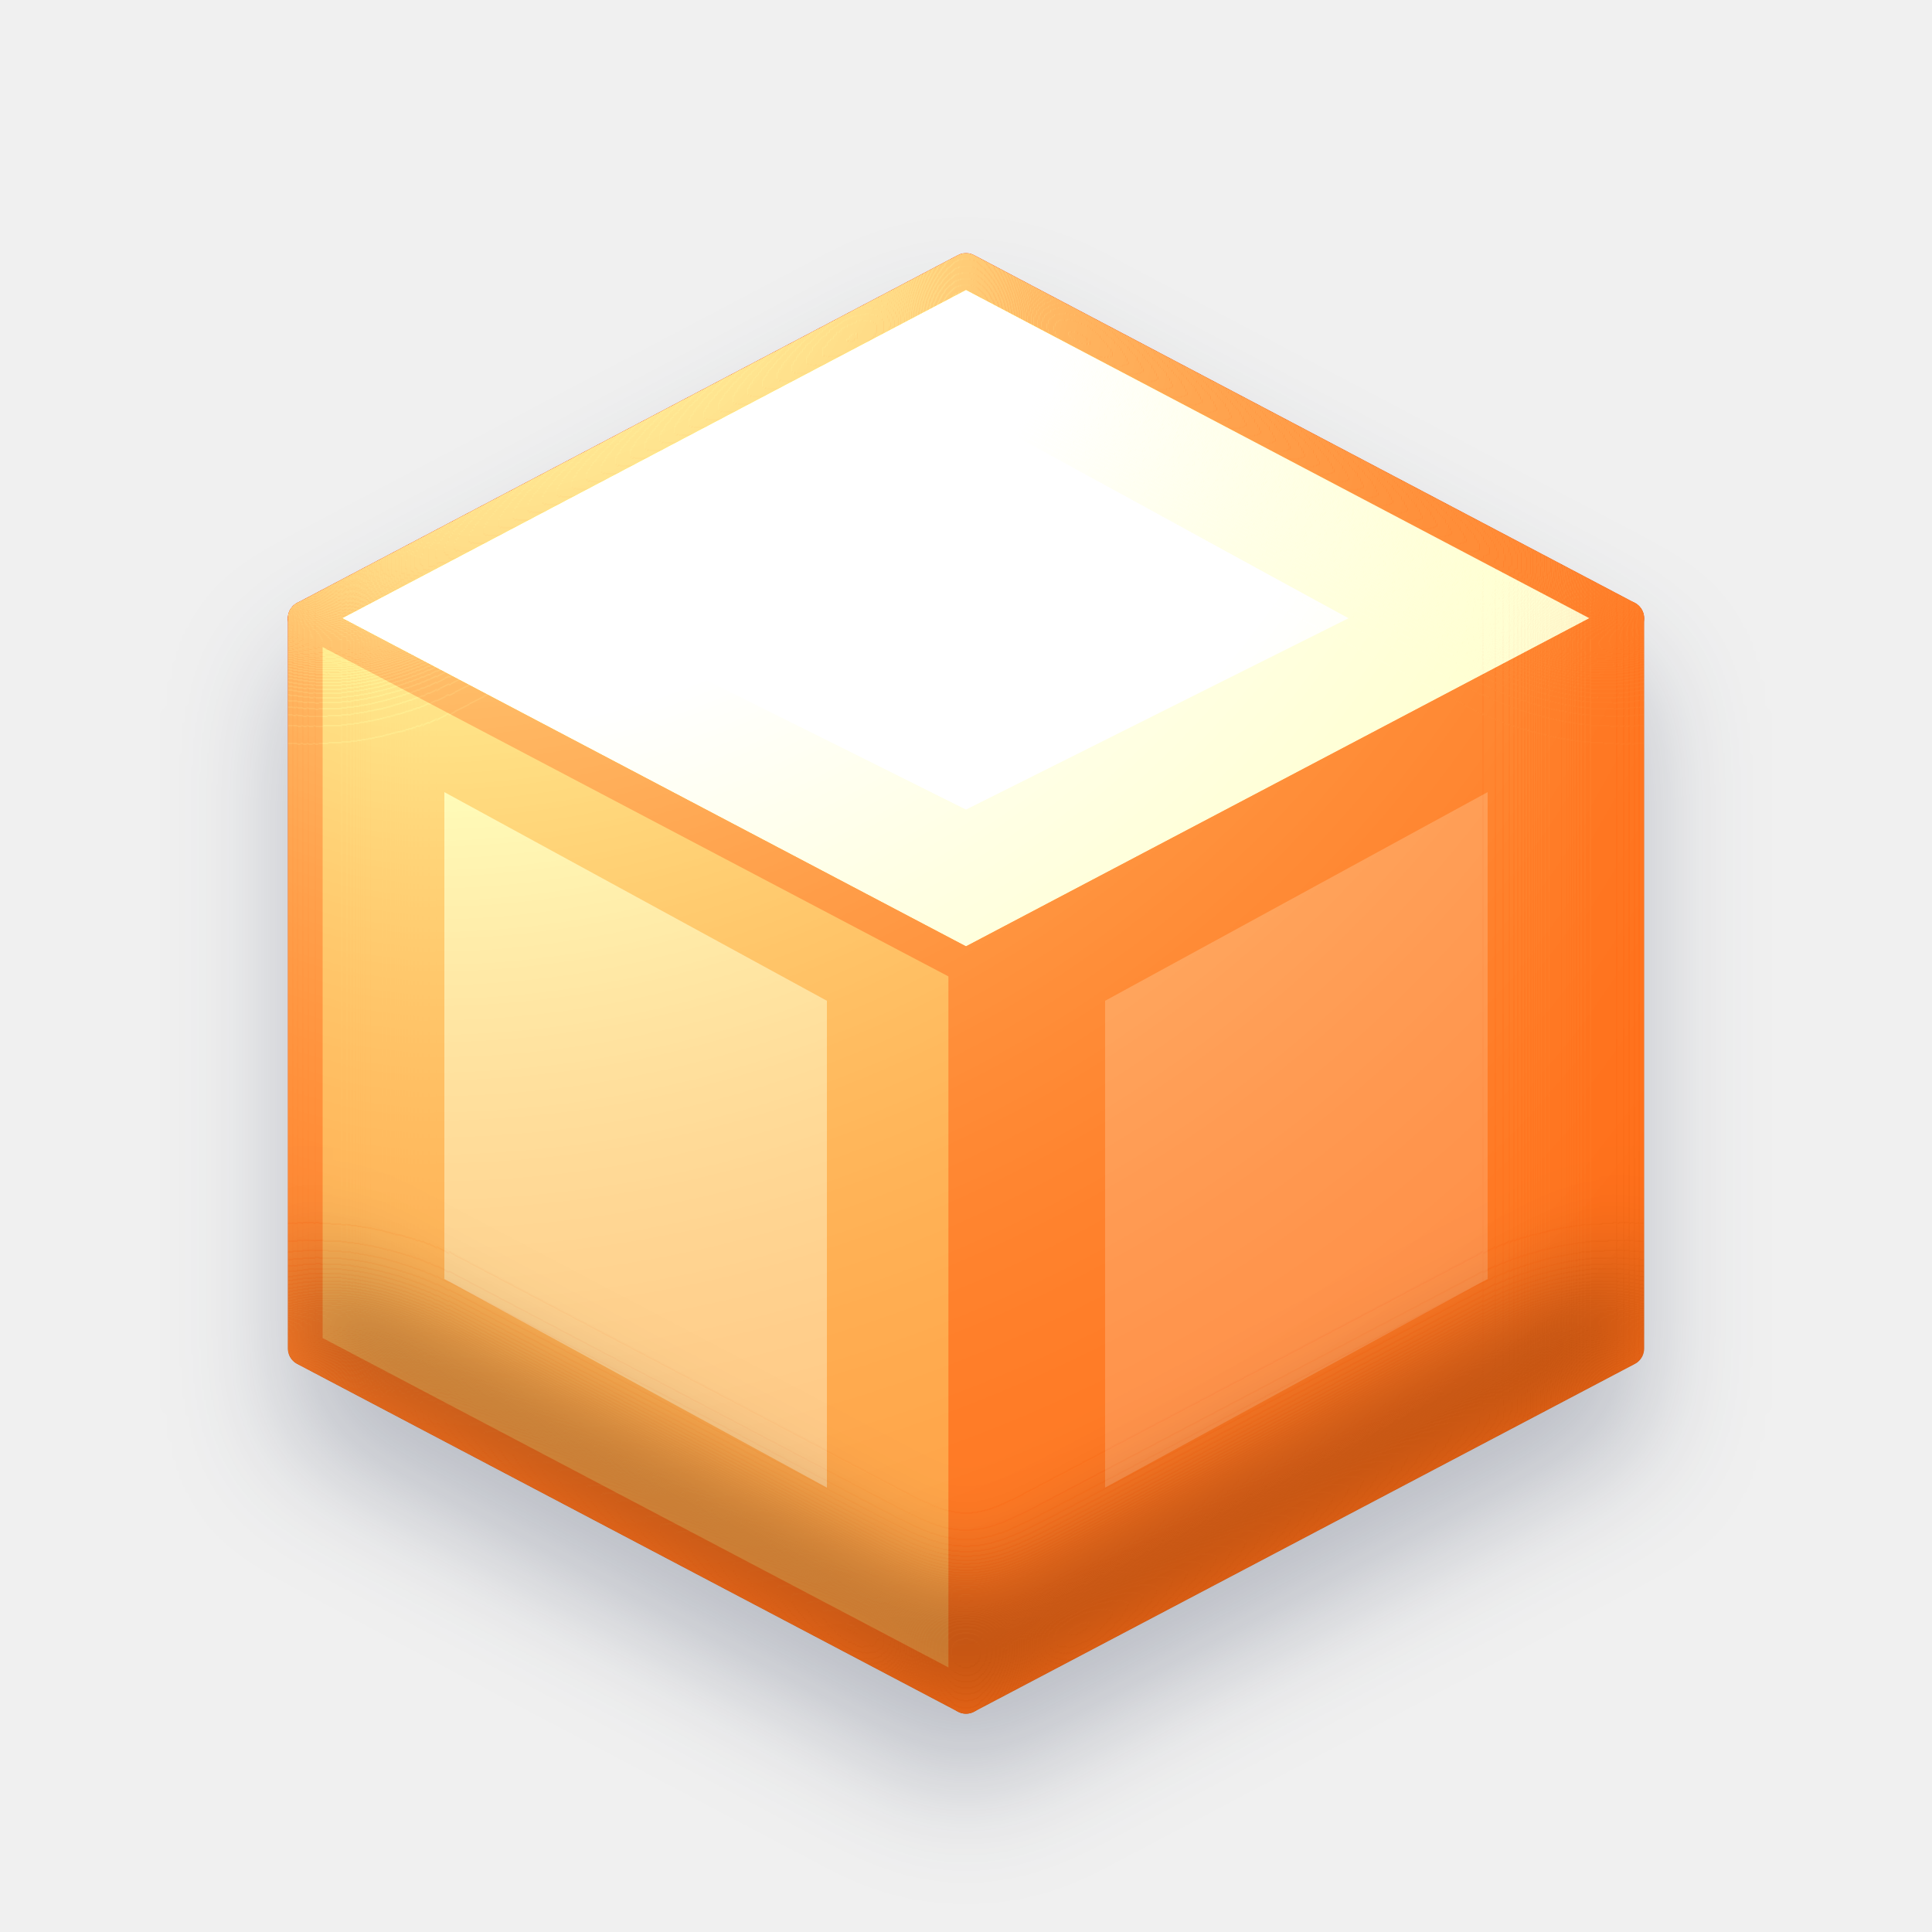
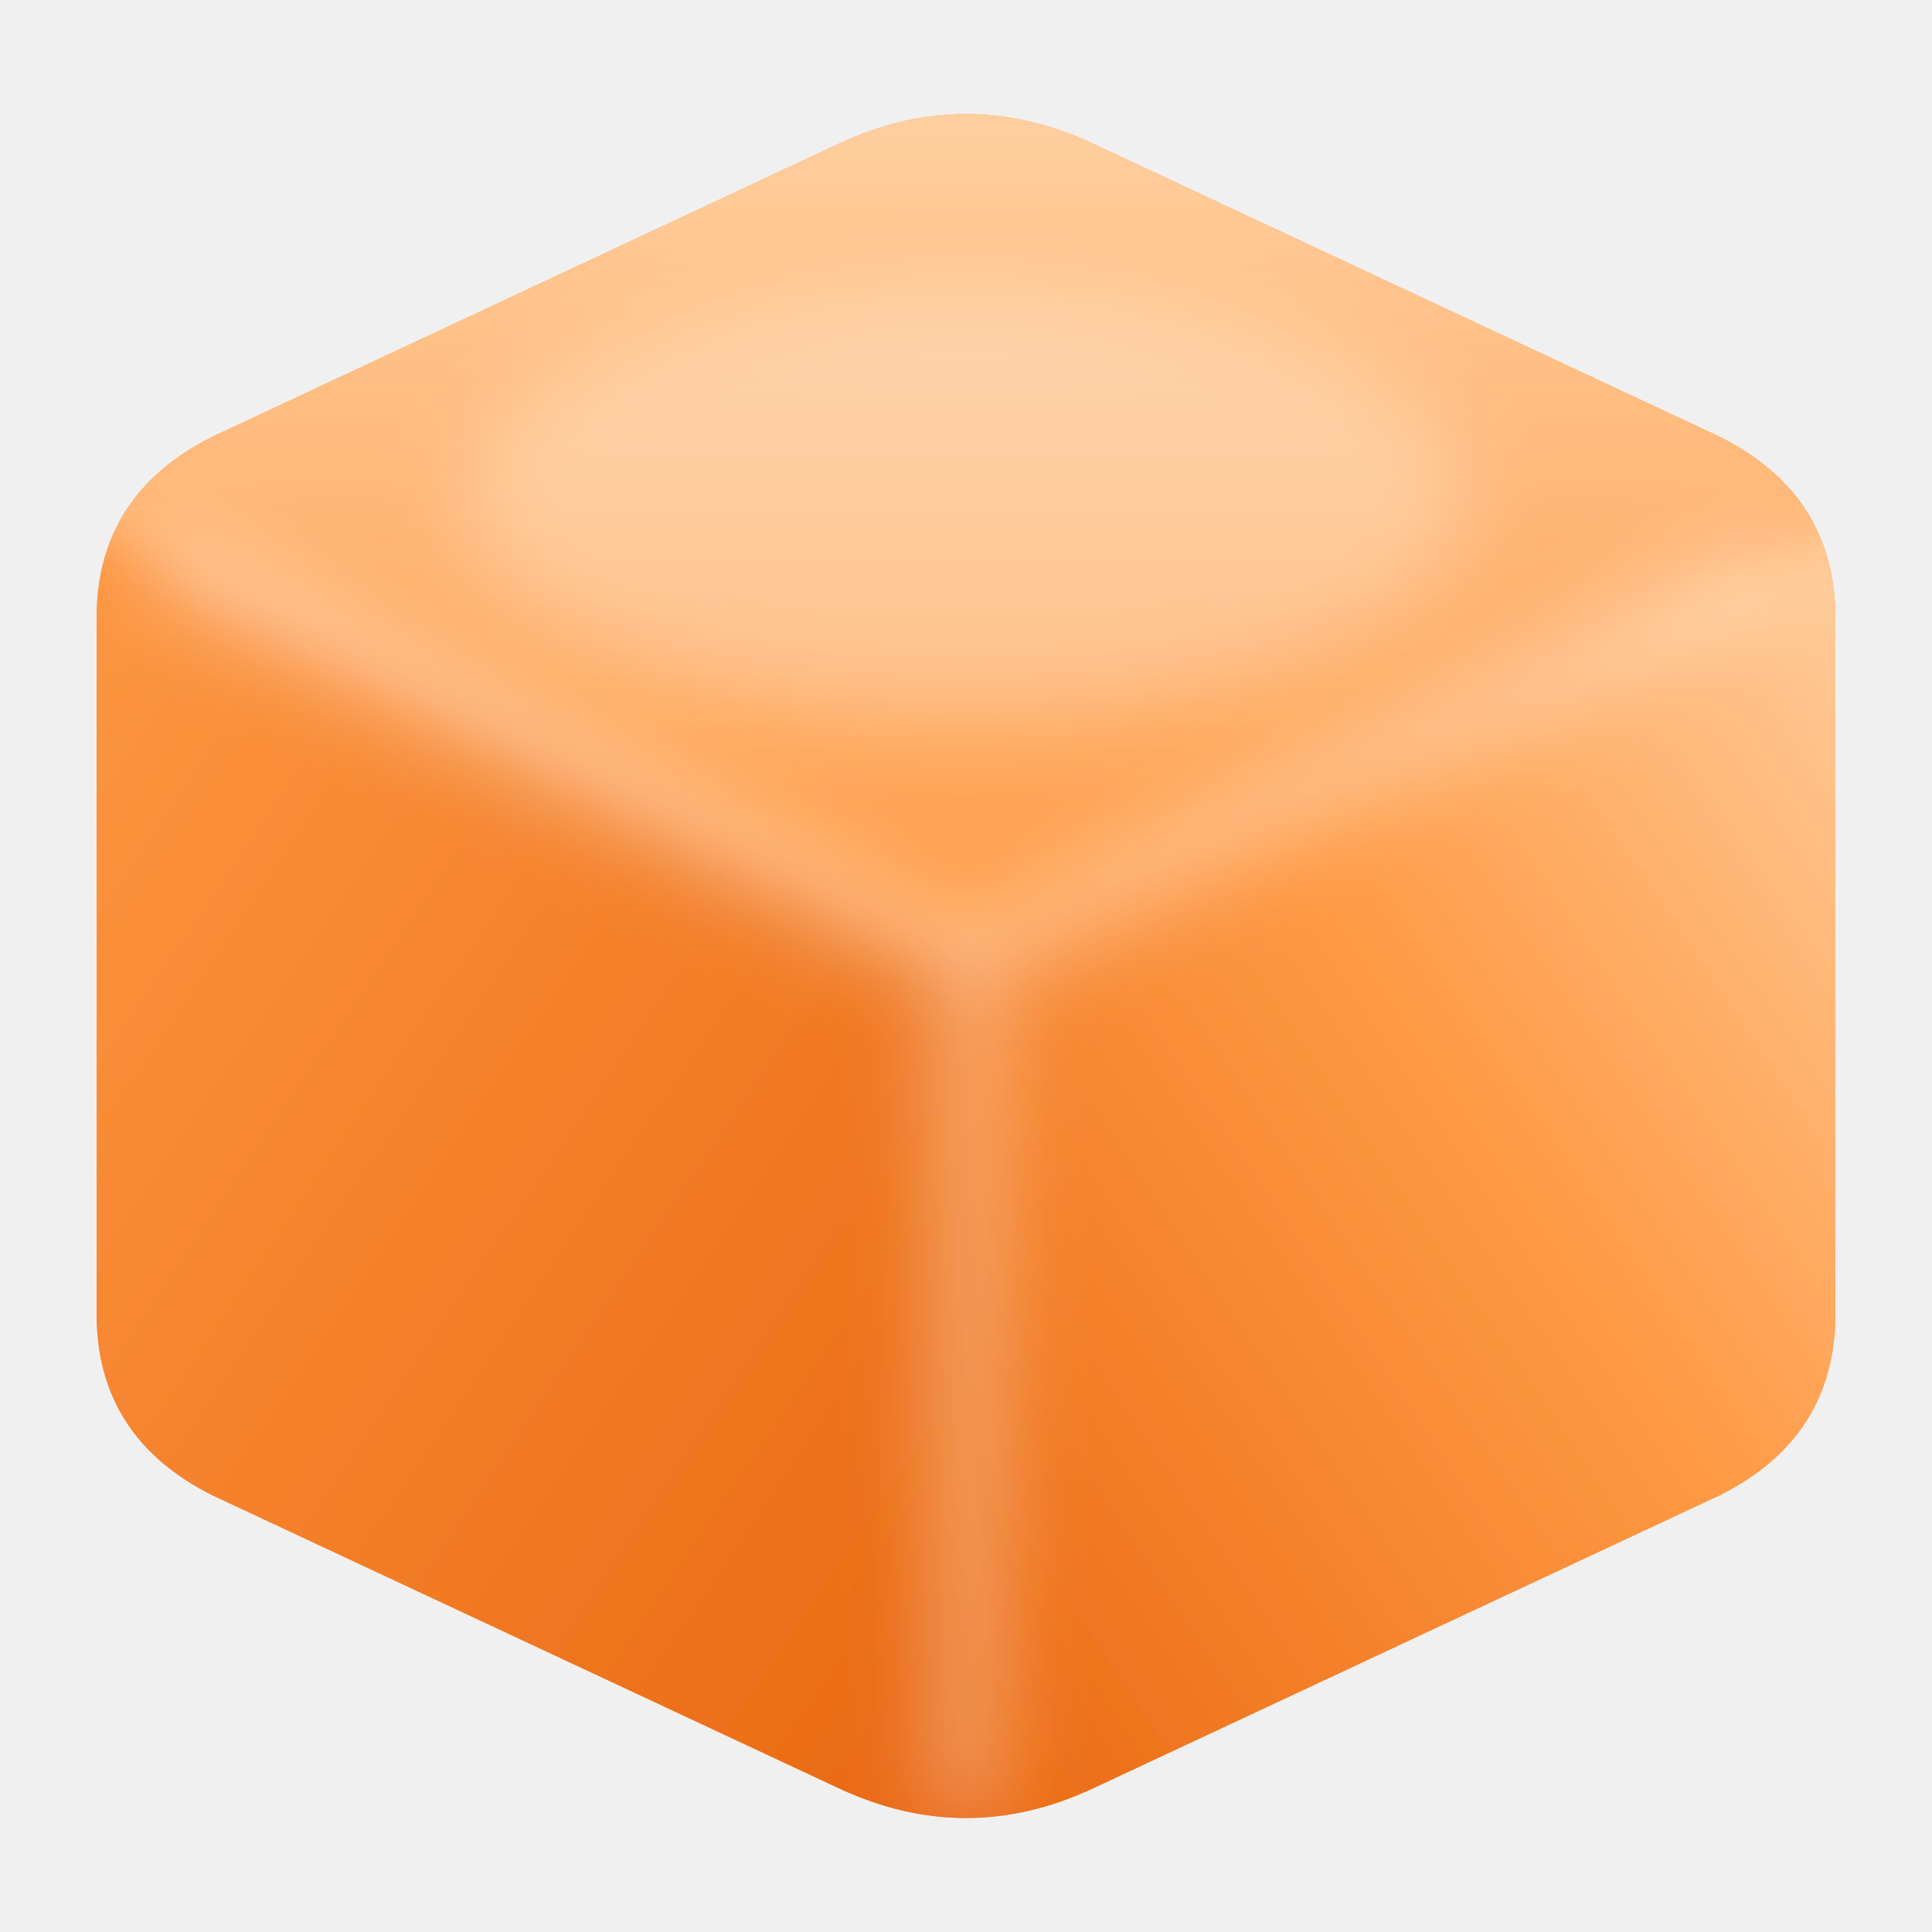
<svg xmlns="http://www.w3.org/2000/svg" viewBox="0 0 100 100">
  <defs>
-     <radialGradient id="g" cx="35%" cy="30%" r="75%">
-       <stop offset="0" stop-color="#FFD4A8" />
-       <stop offset=".45" stop-color="#FF8A2E" />
-       <stop offset="1" stop-color="#EE5F0A" />
-     </radialGradient>
-     <radialGradient id="f-leaf" cx="35%" cy="30%" r="75%">
-       <stop offset="0" stop-color="#B6F5C6" />
-       <stop offset=".45" stop-color="#3DDC6A" />
-       <stop offset="1" stop-color="#1FA84A" />
-     </radialGradient>
-     <radialGradient id="f-wood" cx="35%" cy="30%" r="75%">
-       <stop offset="0" stop-color="#D9A066" />
-       <stop offset=".45" stop-color="#A0662F" />
-       <stop offset="1" stop-color="#6E4019" />
-     </radialGradient>
-     <radialGradient id="f-glass" cx="35%" cy="30%" r="75%">
-       <stop offset="0" stop-color="#E2F4FF" />
-       <stop offset=".45" stop-color="#8FD0FF" />
-       <stop offset="1" stop-color="#3D8FD1" />
-     </radialGradient>
-     <radialGradient id="f-tire" cx="35%" cy="30%" r="75%">
-       <stop offset="0" stop-color="#7B808C" />
-       <stop offset=".45" stop-color="#3A3D44" />
-       <stop offset="1" stop-color="#1A1C20" />
-     </radialGradient>
-     <radialGradient id="f-steel" cx="35%" cy="30%" r="75%">
-       <stop offset="0" stop-color="#FFFFFF" />
-       <stop offset=".45" stop-color="#C9CED8" />
-       <stop offset="1" stop-color="#8A92A3" />
-     </radialGradient>
-     <radialGradient id="f-gold" cx="35%" cy="30%" r="75%">
-       <stop offset="0" stop-color="#FFF3A8" />
-       <stop offset=".45" stop-color="#FFD233" />
-       <stop offset="1" stop-color="#F2A500" />
-     </radialGradient>
-     <radialGradient id="f-flame" cx="35%" cy="30%" r="75%">
-       <stop offset="0" stop-color="#FFE27A" />
-       <stop offset=".45" stop-color="#FF9A2E" />
-       <stop offset="1" stop-color="#E5531A" />
-     </radialGradient>
-     <radialGradient id="f-snow" cx="35%" cy="30%" r="75%">
-       <stop offset="0" stop-color="#FFFFFF" />
-       <stop offset=".45" stop-color="#FFFFFF" />
-       <stop offset="1" stop-color="#AEB5C2" />
-     </radialGradient>
-     <radialGradient id="f-pink" cx="35%" cy="30%" r="75%">
-       <stop offset="0" stop-color="#FFC7DA" />
-       <stop offset=".45" stop-color="#FF8FB6" />
-       <stop offset="1" stop-color="#D2577F" />
-     </radialGradient>
-     <radialGradient id="f-red" cx="35%" cy="30%" r="75%">
-       <stop offset="0" stop-color="#FFC2CF" />
-       <stop offset=".45" stop-color="#FF4D6D" />
-       <stop offset="1" stop-color="#E0244C" />
-     </radialGradient>
-     <radialGradient id="f-blue" cx="35%" cy="30%" r="75%">
-       <stop offset="0" stop-color="#BFE1FF" />
-       <stop offset=".45" stop-color="#3D9BFF" />
-       <stop offset="1" stop-color="#1F6FE6" />
-     </radialGradient>
-     <radialGradient id="f-sky" cx="35%" cy="30%" r="75%">
-       <stop offset="0" stop-color="#FFFFFF" />
-       <stop offset=".45" stop-color="#CFE9FF" />
-       <stop offset="1" stop-color="#8DB8E0" />
-     </radialGradient>
-     <filter id="pf" x="-15%" y="-15%" width="130%" height="135%" color-interpolation-filters="sRGB">
-       <feGaussianBlur in="SourceAlpha" stdDeviation="3.5" result="b" />
-       <feSpecularLighting in="b" surfaceScale="6" specularConstant="1" specularExponent="18" lighting-color="#FFFFFF" result="s">
-         <fePointLight x="22" y="0" z="70" />
-       </feSpecularLighting>
-       <feComposite in="s" in2="SourceAlpha" operator="in" result="si" />
-       <feOffset in="SourceAlpha" dy="-6" result="up" />
-       <feComposite in="SourceAlpha" in2="up" operator="out" result="rim" />
-       <feGaussianBlur in="rim" stdDeviation="2.5" result="rimb" />
-       <feFlood flood-color="#000" flood-opacity=".28" />
-       <feComposite in2="rimb" operator="in" />
-       <feComposite in2="SourceAlpha" operator="in" result="inner" />
-       <feGaussianBlur in="SourceAlpha" stdDeviation="3" result="d0" />
-       <feOffset in="d0" dy="4" result="d1" />
-       <feFlood flood-color="#1E2A4A" flood-opacity=".25" />
-       <feComposite in2="d1" operator="in" result="ds" />
-       <feComposite in="SourceGraphic" in2="si" operator="arithmetic" k2="1" k3=".6" result="lit" />
-       <feMerge>
-         <feMergeNode in="ds" />
-         <feMergeNode in="lit" />
-         <feMergeNode in="inner" />
-       </feMerge>
+     <clipPath id="h">
+       <path d="M43.5 7.4 Q50 4.4 56.5 7.4 L89 22.6 Q95 25.6 95 32 V68 Q95 74.4 89 77.4 L56.5 92.6 Q50 95.6 43.5 92.6 L11 77.4 Q5 74.4 5 68 V32 Q5 25.6 11 22.6 Z" />
+     </clipPath>
+     <filter id="s" x="-10%" y="-10%" width="120%" height="120%">
+       <feGaussianBlur stdDeviation="1.3" />
    </filter>
+     <filter id="w" x="-20%" y="-20%" width="140%" height="140%">
+       <feGaussianBlur stdDeviation="2.2" />
+     </filter>
+     <linearGradient id="t" x1="0" y1="0" x2="0" y2="1">
+       <stop offset="0" stop-color="#FFD6AC" />
+       <stop offset="1" stop-color="#FF9A45" />
+     </linearGradient>
+     <linearGradient id="a" x1="0" y1="0" x2="1" y2="1">
+       <stop offset="0" stop-color="#FF9A45" />
+       <stop offset="1" stop-color="#E8650F" />
+     </linearGradient>
+     <linearGradient id="b" x1="1" y1="0" x2="0" y2="1">
+       <stop offset="0" stop-color="#FFD6AC" />
+       <stop offset=".45" stop-color="#FF9A45" />
+       <stop offset="1" stop-color="#E8650F" />
+     </linearGradient>
  </defs>
-   <g filter="url(#pf)">
-     <g transform="translate(50 50) scale(.9) translate(-50 -50)">
-       <polygon points="50,10 88,30 50,50 12,30" fill="#FFD4A8" stroke="#EE5F0A" stroke-width="2" stroke-linejoin="round" />
-       <polygon points="12,30 50,50 50,92 12,72" fill="#FF8A2E" stroke="#EE5F0A" stroke-width="2" stroke-linejoin="round" />
-       <polygon points="88,30 50,50 50,92 88,72" fill="#EE5F0A" stroke="#EE5F0A" stroke-width="2" stroke-linejoin="round" />
-       <polygon points="20,40 42,52 42,80 20,68" fill="#fff" opacity=".28" />
-       <polygon points="80,40 58,52 58,80 80,68" fill="#fff" opacity=".16" />
-       <polygon points="50,18 72,30 50,41 28,30" fill="#fff" opacity=".35" />
+   <g clip-path="url(#h)">
+     <rect width="100" height="100" fill="#FF9A45" />
+     <g filter="url(#s)">
+       <polygon points="50,0 100,25 50,50 0,25" fill="url(#t)" />
+       <polygon points="0,25 50,50 50,100 0,75" fill="url(#a)" />
+       <polygon points="100,25 50,50 50,100 100,75" fill="url(#b)" />
    </g>
+     <path d="M50 50 L8 29 M50 50 L92 29 M50 50 V94" stroke="#FFFFFF" stroke-width="3" opacity=".42" filter="url(#w)" fill="none" />
+     <ellipse cx="50" cy="26" rx="26" ry="11" fill="#FFFFFF" opacity=".28" filter="url(#w)" />
  </g>
</svg>
